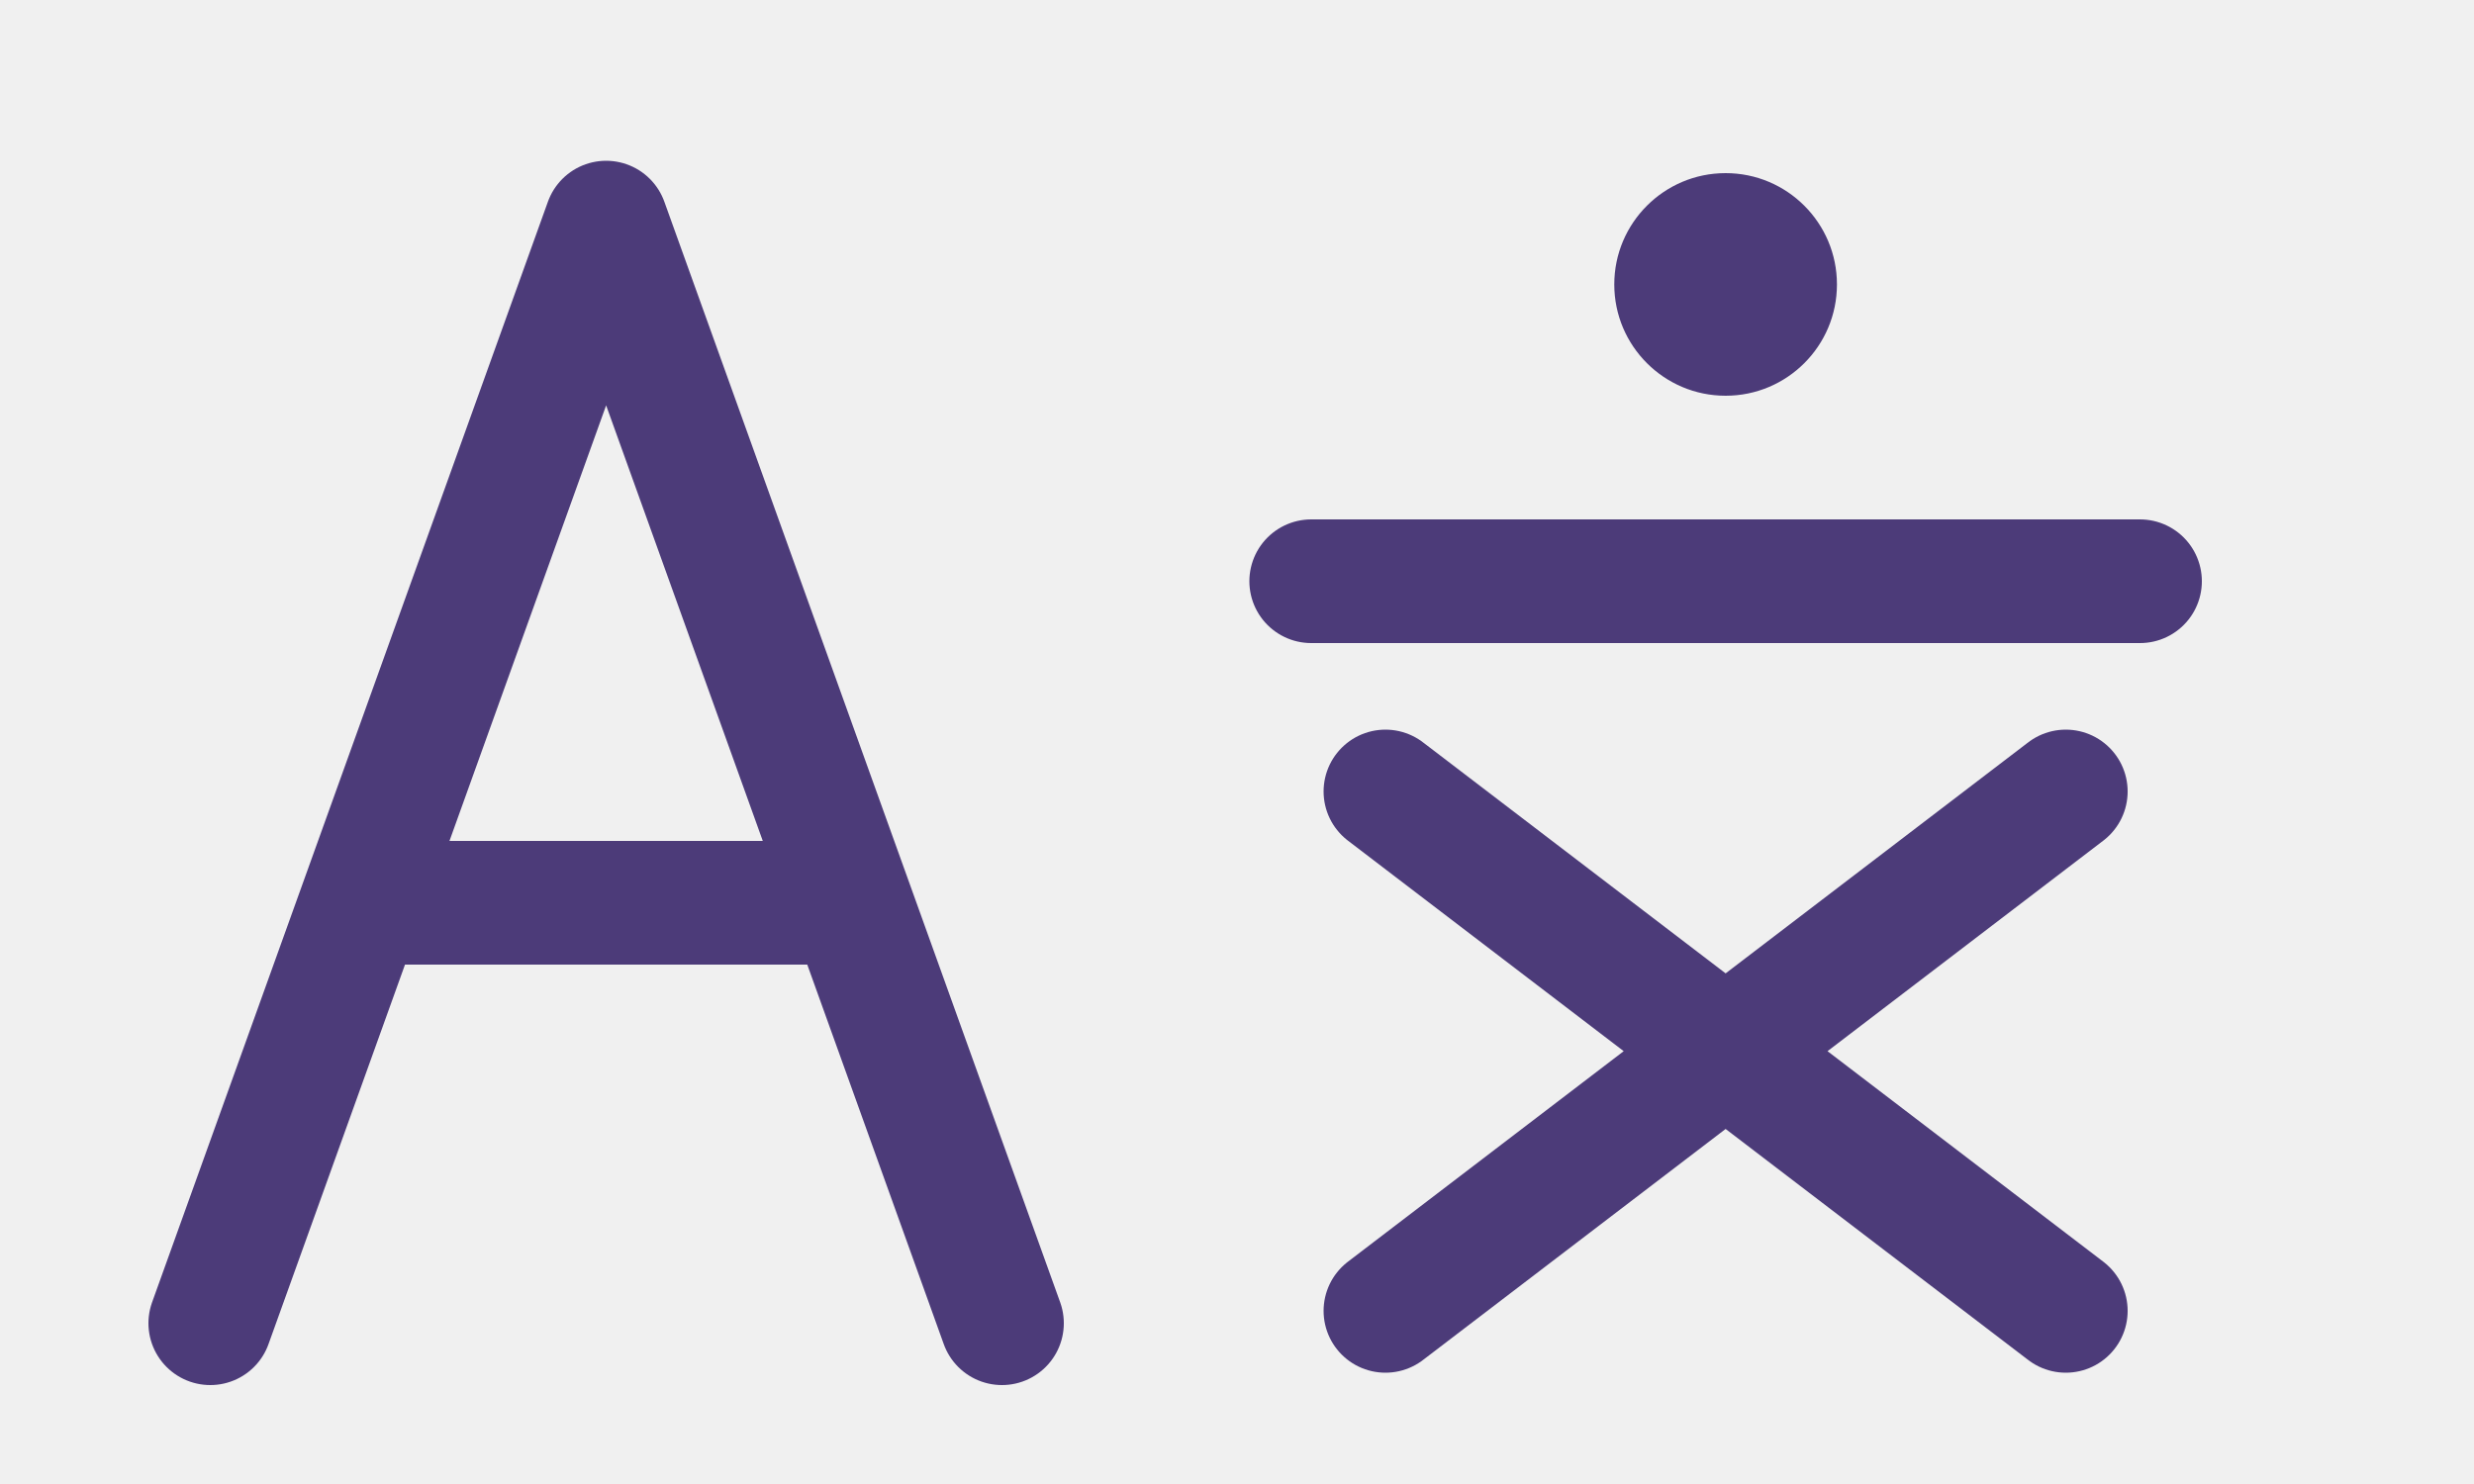
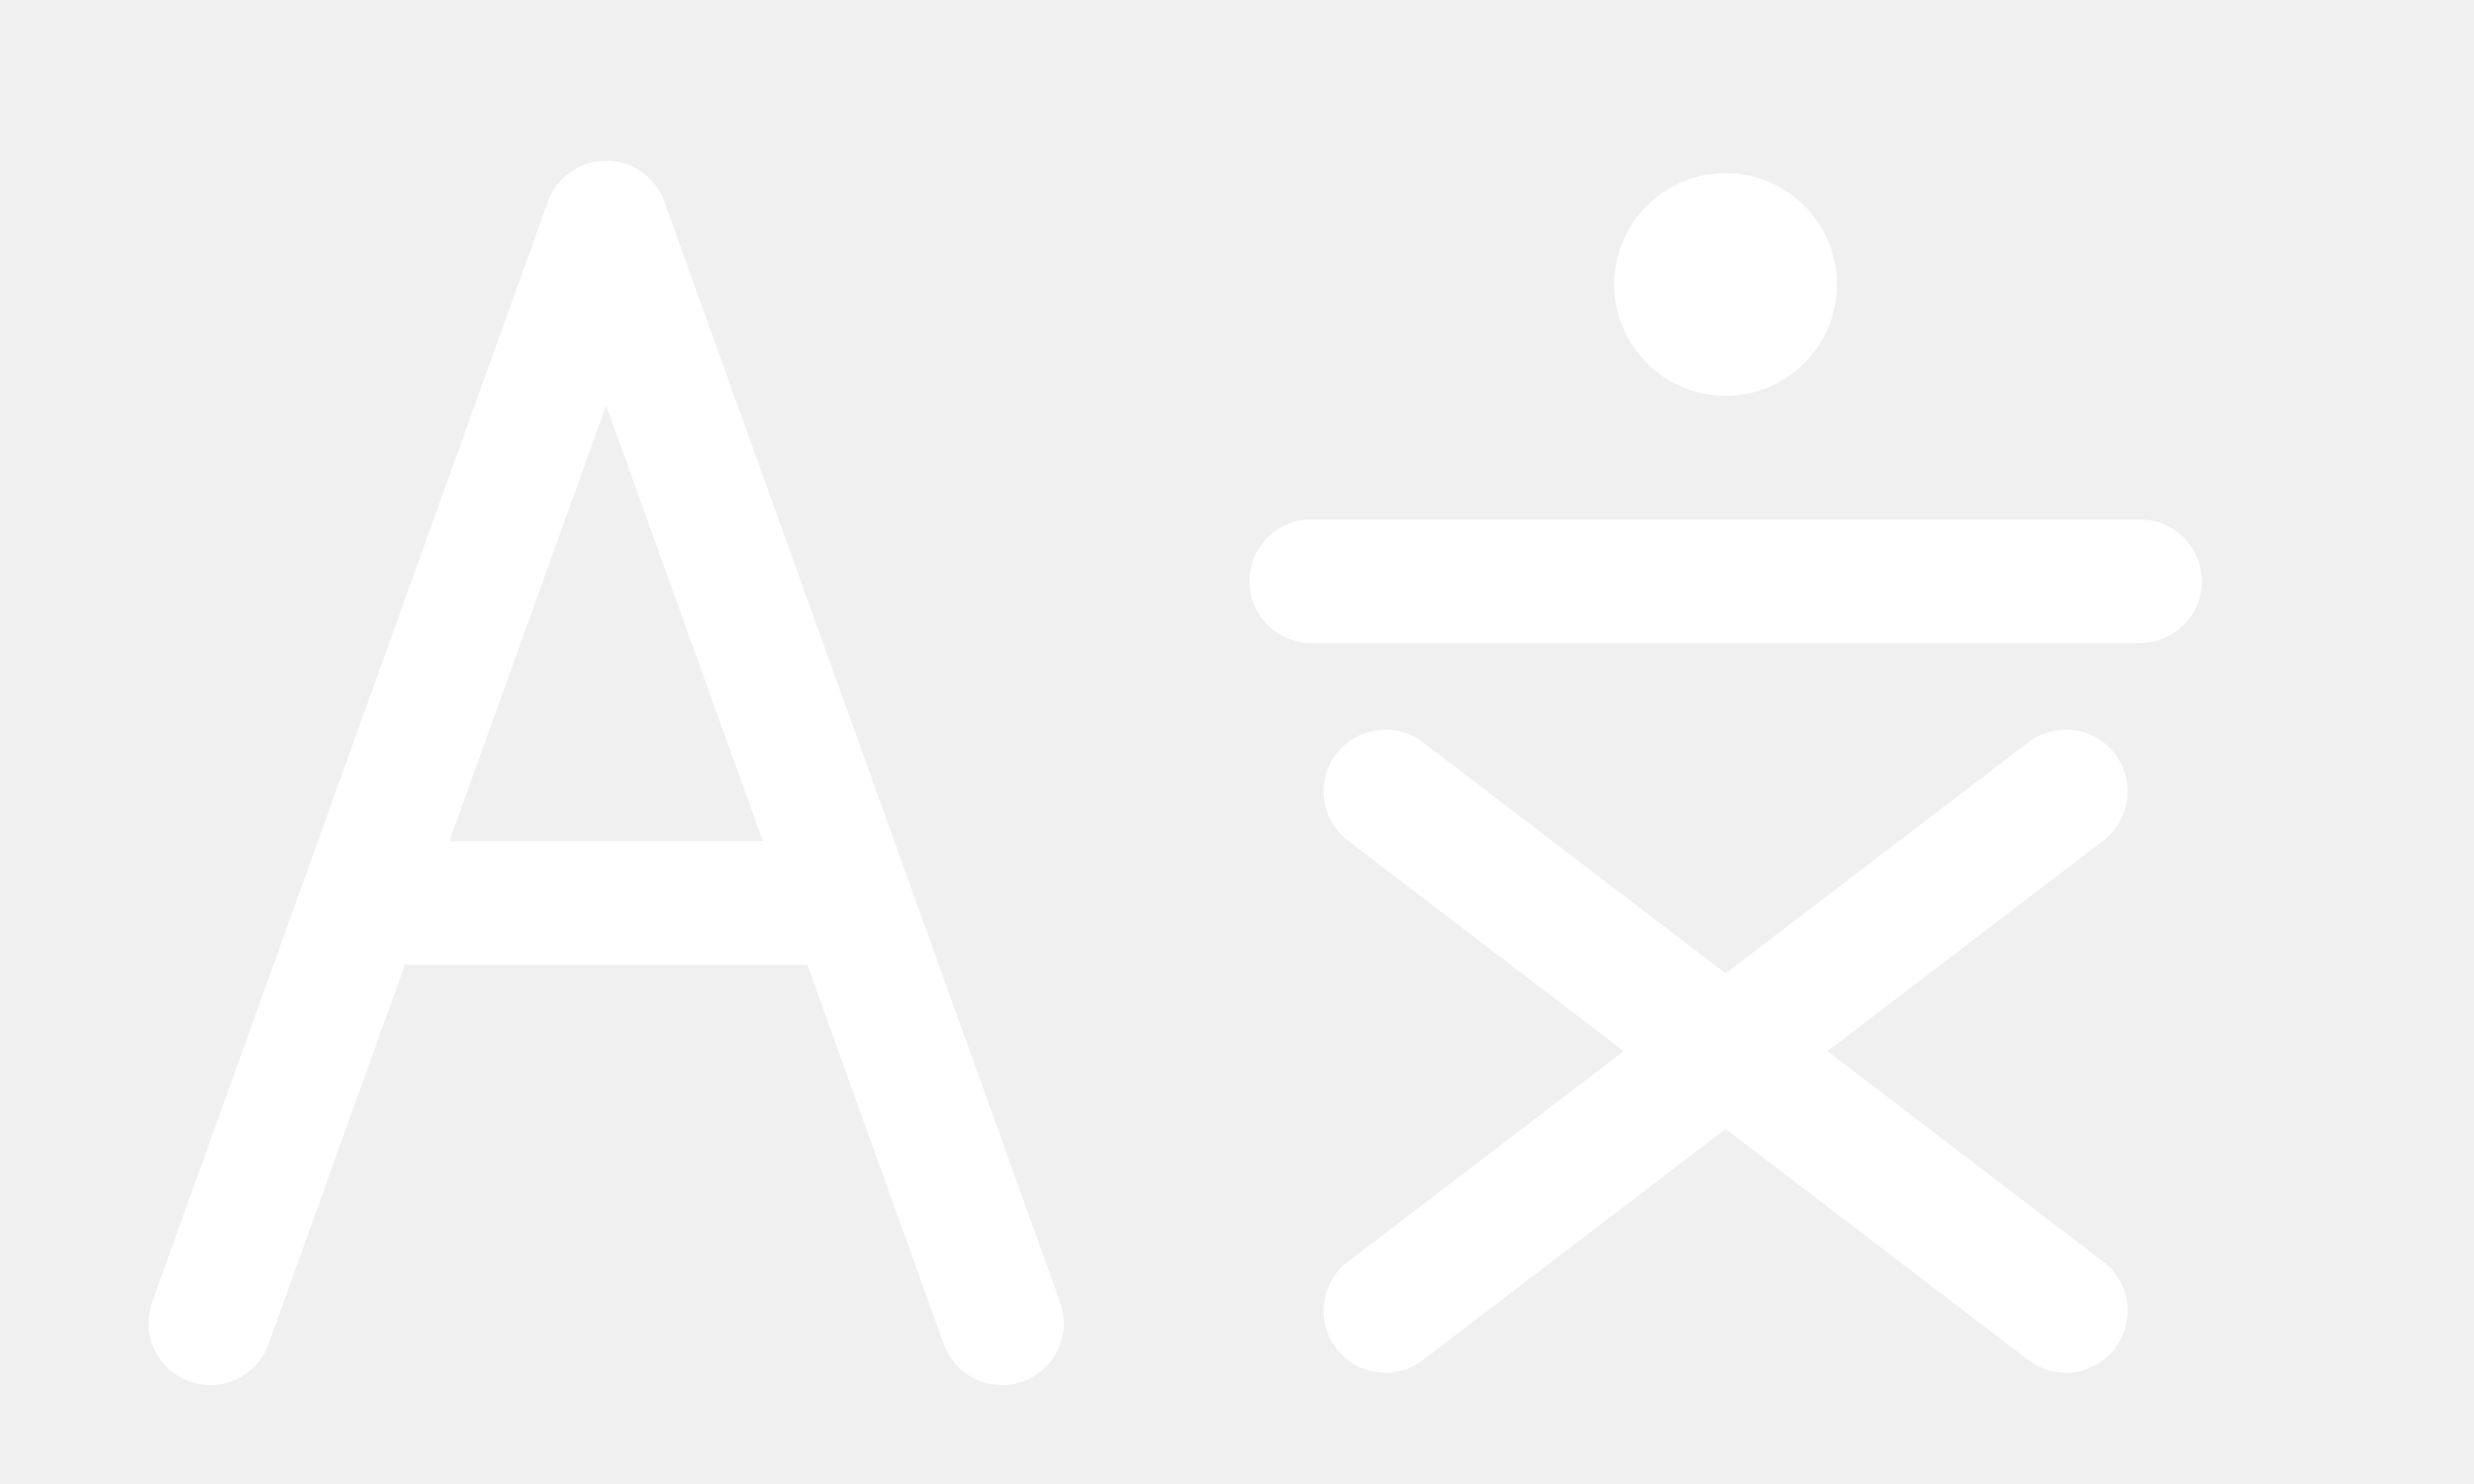
- <svg xmlns="http://www.w3.org/2000/svg" viewBox="0 0 40 24" fill="none" stroke="#4C3B79" stroke-width="2" stroke-linecap="round" stroke-linejoin="round">
+ <svg xmlns="http://www.w3.org/2000/svg" viewBox="0 0 40 24" fill="none" stroke="#FFFFFF" stroke-width="2" stroke-linecap="round" stroke-linejoin="round">
  <path d="M3.4 21.4 9.8 3.6l6.4 17.8" />
  <path d="M6 14.6h7.6" />
-   <circle cx="27.9" cy="4.6" r="1.8" fill="#4C3B79" stroke="none" />
+   <circle cx="27.9" cy="4.6" r="1.8" fill="#FFFFFF" stroke="none" />
  <path d="M21.2 9.4h13.4" />
  <path d="M22.4 12.8 33.4 21.2M33.4 12.8 22.4 21.2" />
</svg>
